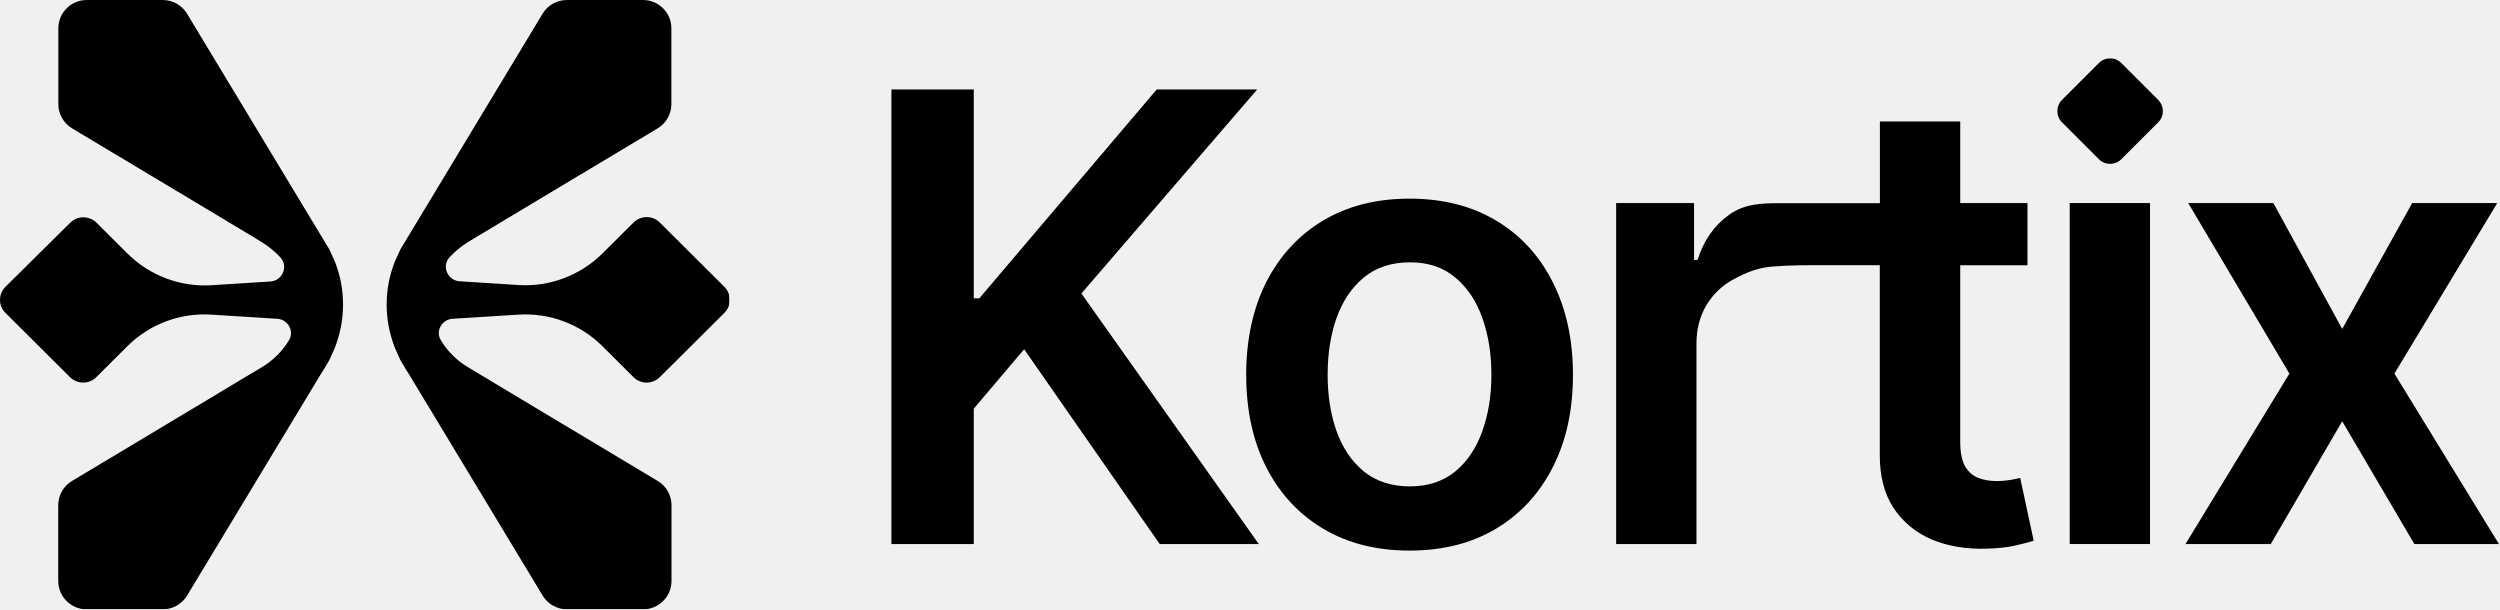
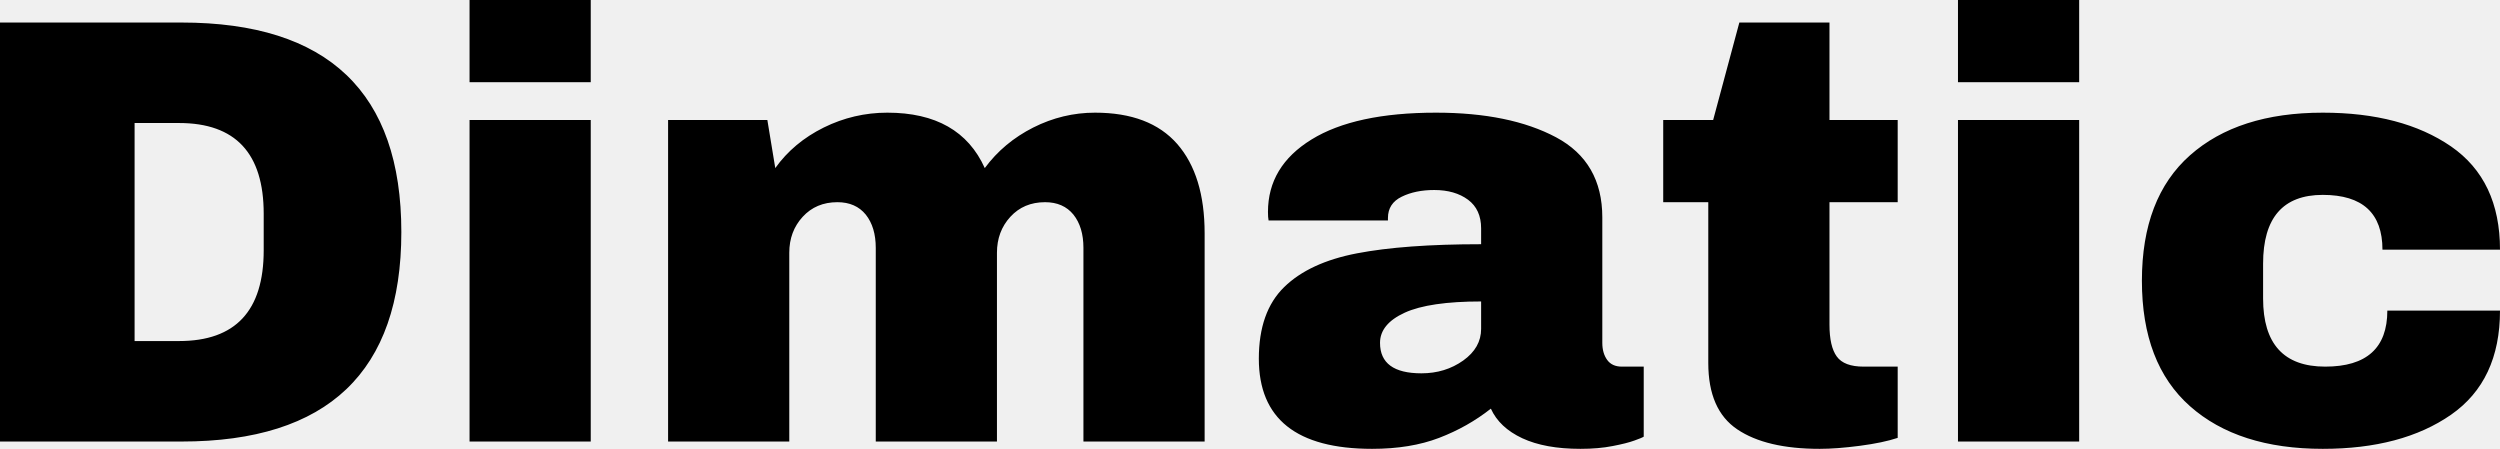
- <svg xmlns="http://www.w3.org/2000/svg" width="119" height="29" viewBox="0 0 119 29" fill="none">
-   <mask id="mask0_1_105" style="mask-type:luminance" maskUnits="userSpaceOnUse" x="0" y="0" width="35" height="29">
-     <path d="M34.714 0H0V29H34.714V0Z" fill="white" />
-   </mask>
-   <g mask="url(#mask0_1_105)">
-     <path d="M11.71 17.928L9.906 19.012L3.429 22.893C3.022 23.133 2.772 23.574 2.772 24.049V27.657C2.772 28.4 3.381 29.005 4.125 29.005H7.742C8.217 29.005 8.658 28.755 8.903 28.352L15.332 17.707L15.355 17.678L15.677 17.141L15.931 16.575C16.19 15.913 16.329 15.222 16.329 14.502C16.329 13.783 16.2 13.097 15.922 12.406L15.672 11.864L8.903 0.652C8.658 0.245 8.217 0 7.742 0H4.13C3.386 0 2.777 0.6 2.777 1.348V4.956C2.777 5.426 3.026 5.867 3.434 6.112L9.906 9.988L11.729 11.082L11.93 11.202L12.472 11.533C12.808 11.739 13.105 11.989 13.36 12.267C13.734 12.689 13.441 13.361 12.875 13.399L10.078 13.576C8.586 13.672 7.128 13.121 6.068 12.07L4.595 10.602C4.245 10.257 3.684 10.257 3.343 10.602L0.263 13.649C-0.087 13.994 -0.087 14.555 0.263 14.896L3.333 17.952C3.684 18.297 4.245 18.297 4.585 17.952L6.058 16.484C7.118 15.428 8.572 14.881 10.069 14.977L13.197 15.174C13.7 15.203 14.017 15.75 13.763 16.181C13.46 16.695 13.019 17.146 12.467 17.477L11.916 17.808" fill="black" />
-     <path d="M22.819 11.192L22.277 11.523C21.941 11.729 21.644 11.979 21.39 12.257C21.015 12.679 21.308 13.351 21.874 13.389L24.671 13.567C26.163 13.663 27.621 13.111 28.681 12.06L30.154 10.593C30.504 10.247 31.066 10.247 31.406 10.593L34.477 13.649C34.827 13.994 34.827 14.555 34.477 14.896L31.406 17.952C31.056 18.297 30.495 18.297 30.154 17.952L28.681 16.484C27.621 15.428 26.168 14.881 24.671 14.977L21.543 15.174C21.039 15.203 20.723 15.75 20.977 16.181C21.279 16.695 21.721 17.146 22.272 17.477L22.824 17.808L23.025 17.928L24.829 19.012L31.306 22.893C31.713 23.133 31.963 23.574 31.963 24.049V27.657C31.963 28.4 31.354 29.005 30.61 29.005H26.993C26.518 29.005 26.076 28.755 25.832 28.352L19.403 17.707L19.379 17.678L19.058 17.141L18.804 16.575C18.545 15.913 18.405 15.222 18.405 14.502C18.405 13.783 18.535 13.097 18.813 12.406L19.063 11.864L25.827 0.652C26.072 0.245 26.513 0 26.988 0H30.605C31.349 0 31.958 0.6 31.958 1.348V4.956C31.958 5.426 31.709 5.867 31.301 6.112L24.829 9.988L23.006 11.082" fill="black" />
+ <svg xmlns="http://www.w3.org/2000/svg" viewBox="0 7.65 205.25 36.85" data-asc="0.878" width="205.25" height="36.85">
+   <defs />
+   <g fill="#000000">
+     <g transform="translate(0, 0)">
+       <path d="M14.90 9.50Q32.95 9.50 32.95 26.70Q32.95 43.90 14.90 43.90L0 43.90L0 9.50L14.90 9.50M11.05 35.65L14.70 35.65Q21.65 35.65 21.65 28.20L21.65 25.20Q21.65 17.75 14.70 17.75L11.05 17.75L11.05 35.65ZM38.55 14.40L38.55 7.65L48.50 7.65L48.50 14.40L38.55 14.40M38.55 43.90L38.55 17.50L48.50 17.50L48.50 43.90L38.55 43.90ZM89.90 16.90Q94.40 16.90 96.65 19.47Q98.90 22.05 98.90 26.80L98.90 43.90L88.95 43.90L88.95 28Q88.95 26.30 88.13 25.27Q87.30 24.25 85.80 24.25Q84.05 24.25 82.95 25.45Q81.85 26.65 81.85 28.40L81.85 43.90L71.90 43.90L71.90 28Q71.90 26.30 71.08 25.27Q70.25 24.25 68.75 24.25Q67.00 24.25 65.90 25.45Q64.80 26.65 64.80 28.40L64.80 43.90L54.85 43.90L54.85 17.50L63.00 17.50L63.65 21.45Q65.15 19.35 67.63 18.12Q70.10 16.90 72.85 16.90Q78.80 16.90 80.85 21.45Q82.40 19.35 84.83 18.12Q87.25 16.90 89.90 16.90ZM117.90 16.90Q123.95 16.90 127.75 18.92Q131.55 20.95 131.55 25.50L131.55 35.80Q131.55 36.65 131.95 37.20Q132.35 37.75 133.15 37.75L134.95 37.75L134.95 43.50Q134.80 43.60 134.18 43.82Q133.55 44.05 132.40 44.27Q131.25 44.50 129.75 44.50Q126.85 44.50 124.98 43.63Q123.10 42.75 122.40 41.20Q120.50 42.70 118.15 43.60Q115.80 44.50 112.65 44.50Q103.35 44.50 103.35 37.10Q103.35 33.25 105.43 31.22Q107.50 29.20 111.40 28.45Q115.30 27.70 121.60 27.70L121.60 26.40Q121.60 24.85 120.53 24.05Q119.45 23.25 117.75 23.25Q116.20 23.25 115.08 23.80Q113.95 24.35 113.95 25.55L113.95 25.75L104.15 25.75Q104.10 25.50 104.10 25.05Q104.10 21.30 107.68 19.10Q111.25 16.90 117.90 16.90M121.60 32.40Q117.35 32.40 115.33 33.32Q113.30 34.25 113.30 35.80Q113.30 38.30 116.70 38.30Q118.65 38.30 120.13 37.25Q121.60 36.20 121.60 34.65L121.60 32.40ZM155.80 17.50L155.80 24.25L150.20 24.25L150.20 34.30Q150.20 36.10 150.80 36.92Q151.40 37.75 153.00 37.75L155.80 37.75L155.80 43.60Q154.60 44 152.70 44.25Q150.80 44.50 149.40 44.50Q145.00 44.50 142.63 42.90Q140.25 41.30 140.25 37.45L140.25 24.25L136.55 24.25L136.55 17.50L140.65 17.50L142.80 9.50L150.20 9.50L150.20 17.50L155.80 17.50ZM160.75 14.40L160.75 7.65L170.70 7.65L170.70 14.40L160.75 14.40M160.75 43.90L160.75 17.50L170.70 17.50L170.70 43.90L160.75 43.90ZM190.70 16.90Q197.20 16.90 201.23 19.67Q205.25 22.45 205.25 28.15L195.60 28.15Q195.60 23.65 190.70 23.65Q185.80 23.65 185.80 29.30L185.80 32.15Q185.80 37.75 190.90 37.75Q196.00 37.75 196.00 33.15L205.25 33.15Q205.25 38.90 201.23 41.70Q197.20 44.50 190.70 44.50Q183.75 44.50 179.80 41Q175.85 37.50 175.85 30.70Q175.85 23.90 179.80 20.40Q183.75 16.90 190.70 16.90Z" />
+     </g>
  </g>
-   <path d="M59.841 4.26H55.058L46.615 14.2H46.351V4.26H42.431V25.896H46.351V19.453L48.749 16.623L55.202 25.896H59.918L51.474 13.97L59.841 4.26Z" fill="black" />
-   <path d="M95.696 22.845C95.499 22.878 95.278 22.898 95.039 22.898C94.722 22.898 94.434 22.85 94.17 22.749C93.911 22.648 93.7 22.466 93.537 22.197C93.383 21.924 93.307 21.53 93.307 21.012V12.627H96.507V9.666H93.307V5.781H89.483V9.671H84.782C83.851 9.671 83.055 9.695 82.326 10.209C81.606 10.717 81.097 11.437 80.805 12.372H80.637V9.666H76.929V25.896H80.752V16.354C80.752 15.663 80.91 15.054 81.227 14.526C81.544 13.998 81.975 13.586 82.527 13.289C83.084 12.986 83.654 12.746 84.35 12.689C85.19 12.617 86.048 12.622 87.176 12.622H89.478V21.645C89.474 22.658 89.689 23.507 90.136 24.183C90.587 24.86 91.196 25.359 91.963 25.685C92.731 26.002 93.595 26.145 94.554 26.117C95.096 26.102 95.552 26.054 95.926 25.968C96.305 25.882 96.598 25.805 96.804 25.738L96.161 22.749C96.056 22.778 95.902 22.806 95.696 22.845Z" fill="black" />
-   <path d="M71.217 10.501C70.056 9.806 68.679 9.455 67.096 9.455C65.513 9.455 64.136 9.806 62.975 10.501C61.814 11.197 60.912 12.175 60.269 13.437C59.636 14.699 59.319 16.167 59.319 17.841C59.319 19.515 59.636 20.983 60.269 22.235C60.912 23.488 61.809 24.466 62.975 25.162C64.136 25.858 65.513 26.208 67.096 26.208C68.679 26.208 70.056 25.858 71.217 25.162C72.378 24.466 73.28 23.488 73.913 22.235C74.556 20.983 74.873 19.515 74.873 17.841C74.873 16.167 74.551 14.694 73.913 13.437C73.28 12.175 72.383 11.197 71.217 10.501ZM70.56 20.518C70.277 21.319 69.85 21.962 69.269 22.442C68.694 22.912 67.974 23.152 67.115 23.152C66.256 23.152 65.503 22.917 64.918 22.442C64.342 21.962 63.906 21.324 63.618 20.518C63.335 19.717 63.196 18.82 63.196 17.836C63.196 16.853 63.335 15.946 63.618 15.14C63.906 14.329 64.342 13.687 64.918 13.207C65.503 12.727 66.237 12.487 67.115 12.487C67.993 12.487 68.694 12.727 69.269 13.207C69.845 13.687 70.277 14.329 70.56 15.14C70.847 15.941 70.991 16.843 70.991 17.836C70.991 18.829 70.847 19.717 70.56 20.518Z" fill="black" />
-   <path d="M118.868 9.666H114.819L111.489 15.658L108.213 9.666H104.159L108.975 17.783L104.029 25.896H108.088L111.489 20.052L114.924 25.896H118.949L113.974 17.783L118.868 9.666Z" fill="black" />
-   <path d="M102.341 9.666H98.518V25.896H102.341V9.666Z" fill="black" />
-   <path d="M99.908 2.999L98.151 4.757C97.857 5.051 97.857 5.528 98.151 5.822L99.908 7.579C100.203 7.873 100.679 7.873 100.974 7.579L102.731 5.822C103.025 5.528 103.025 5.051 102.731 4.757L100.974 2.999C100.679 2.705 100.203 2.705 99.908 2.999Z" fill="black" />
</svg>
